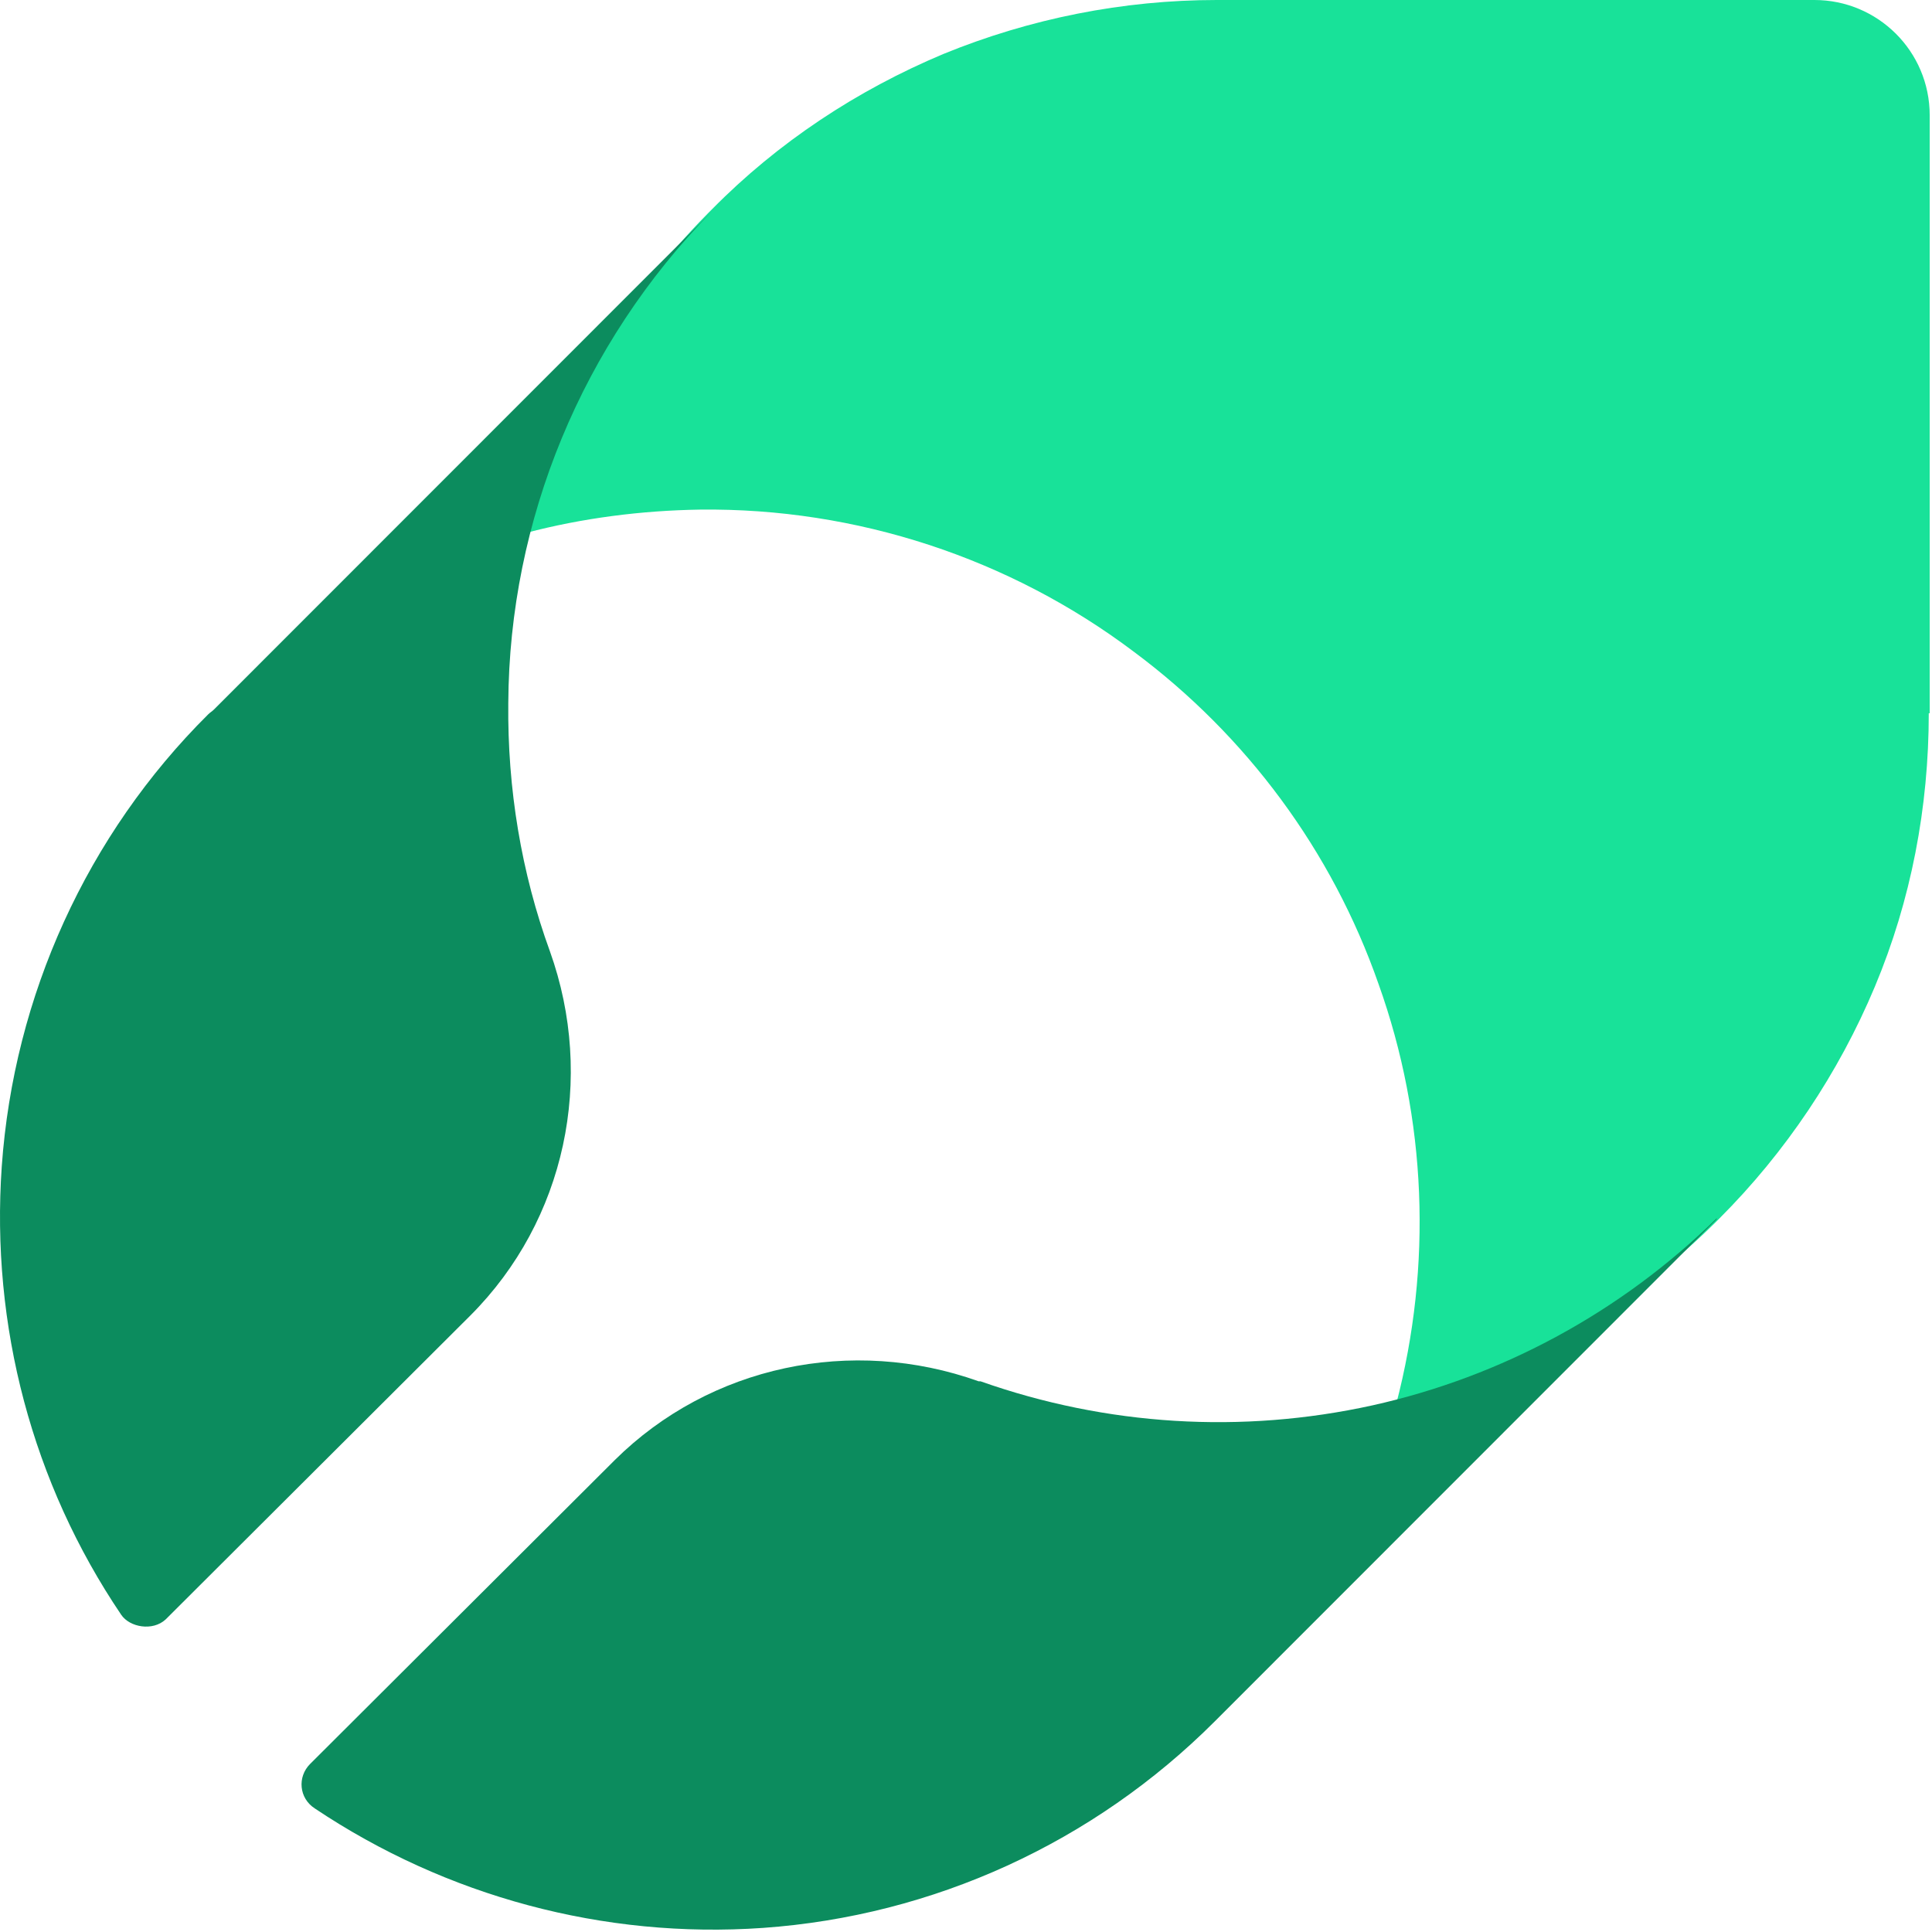
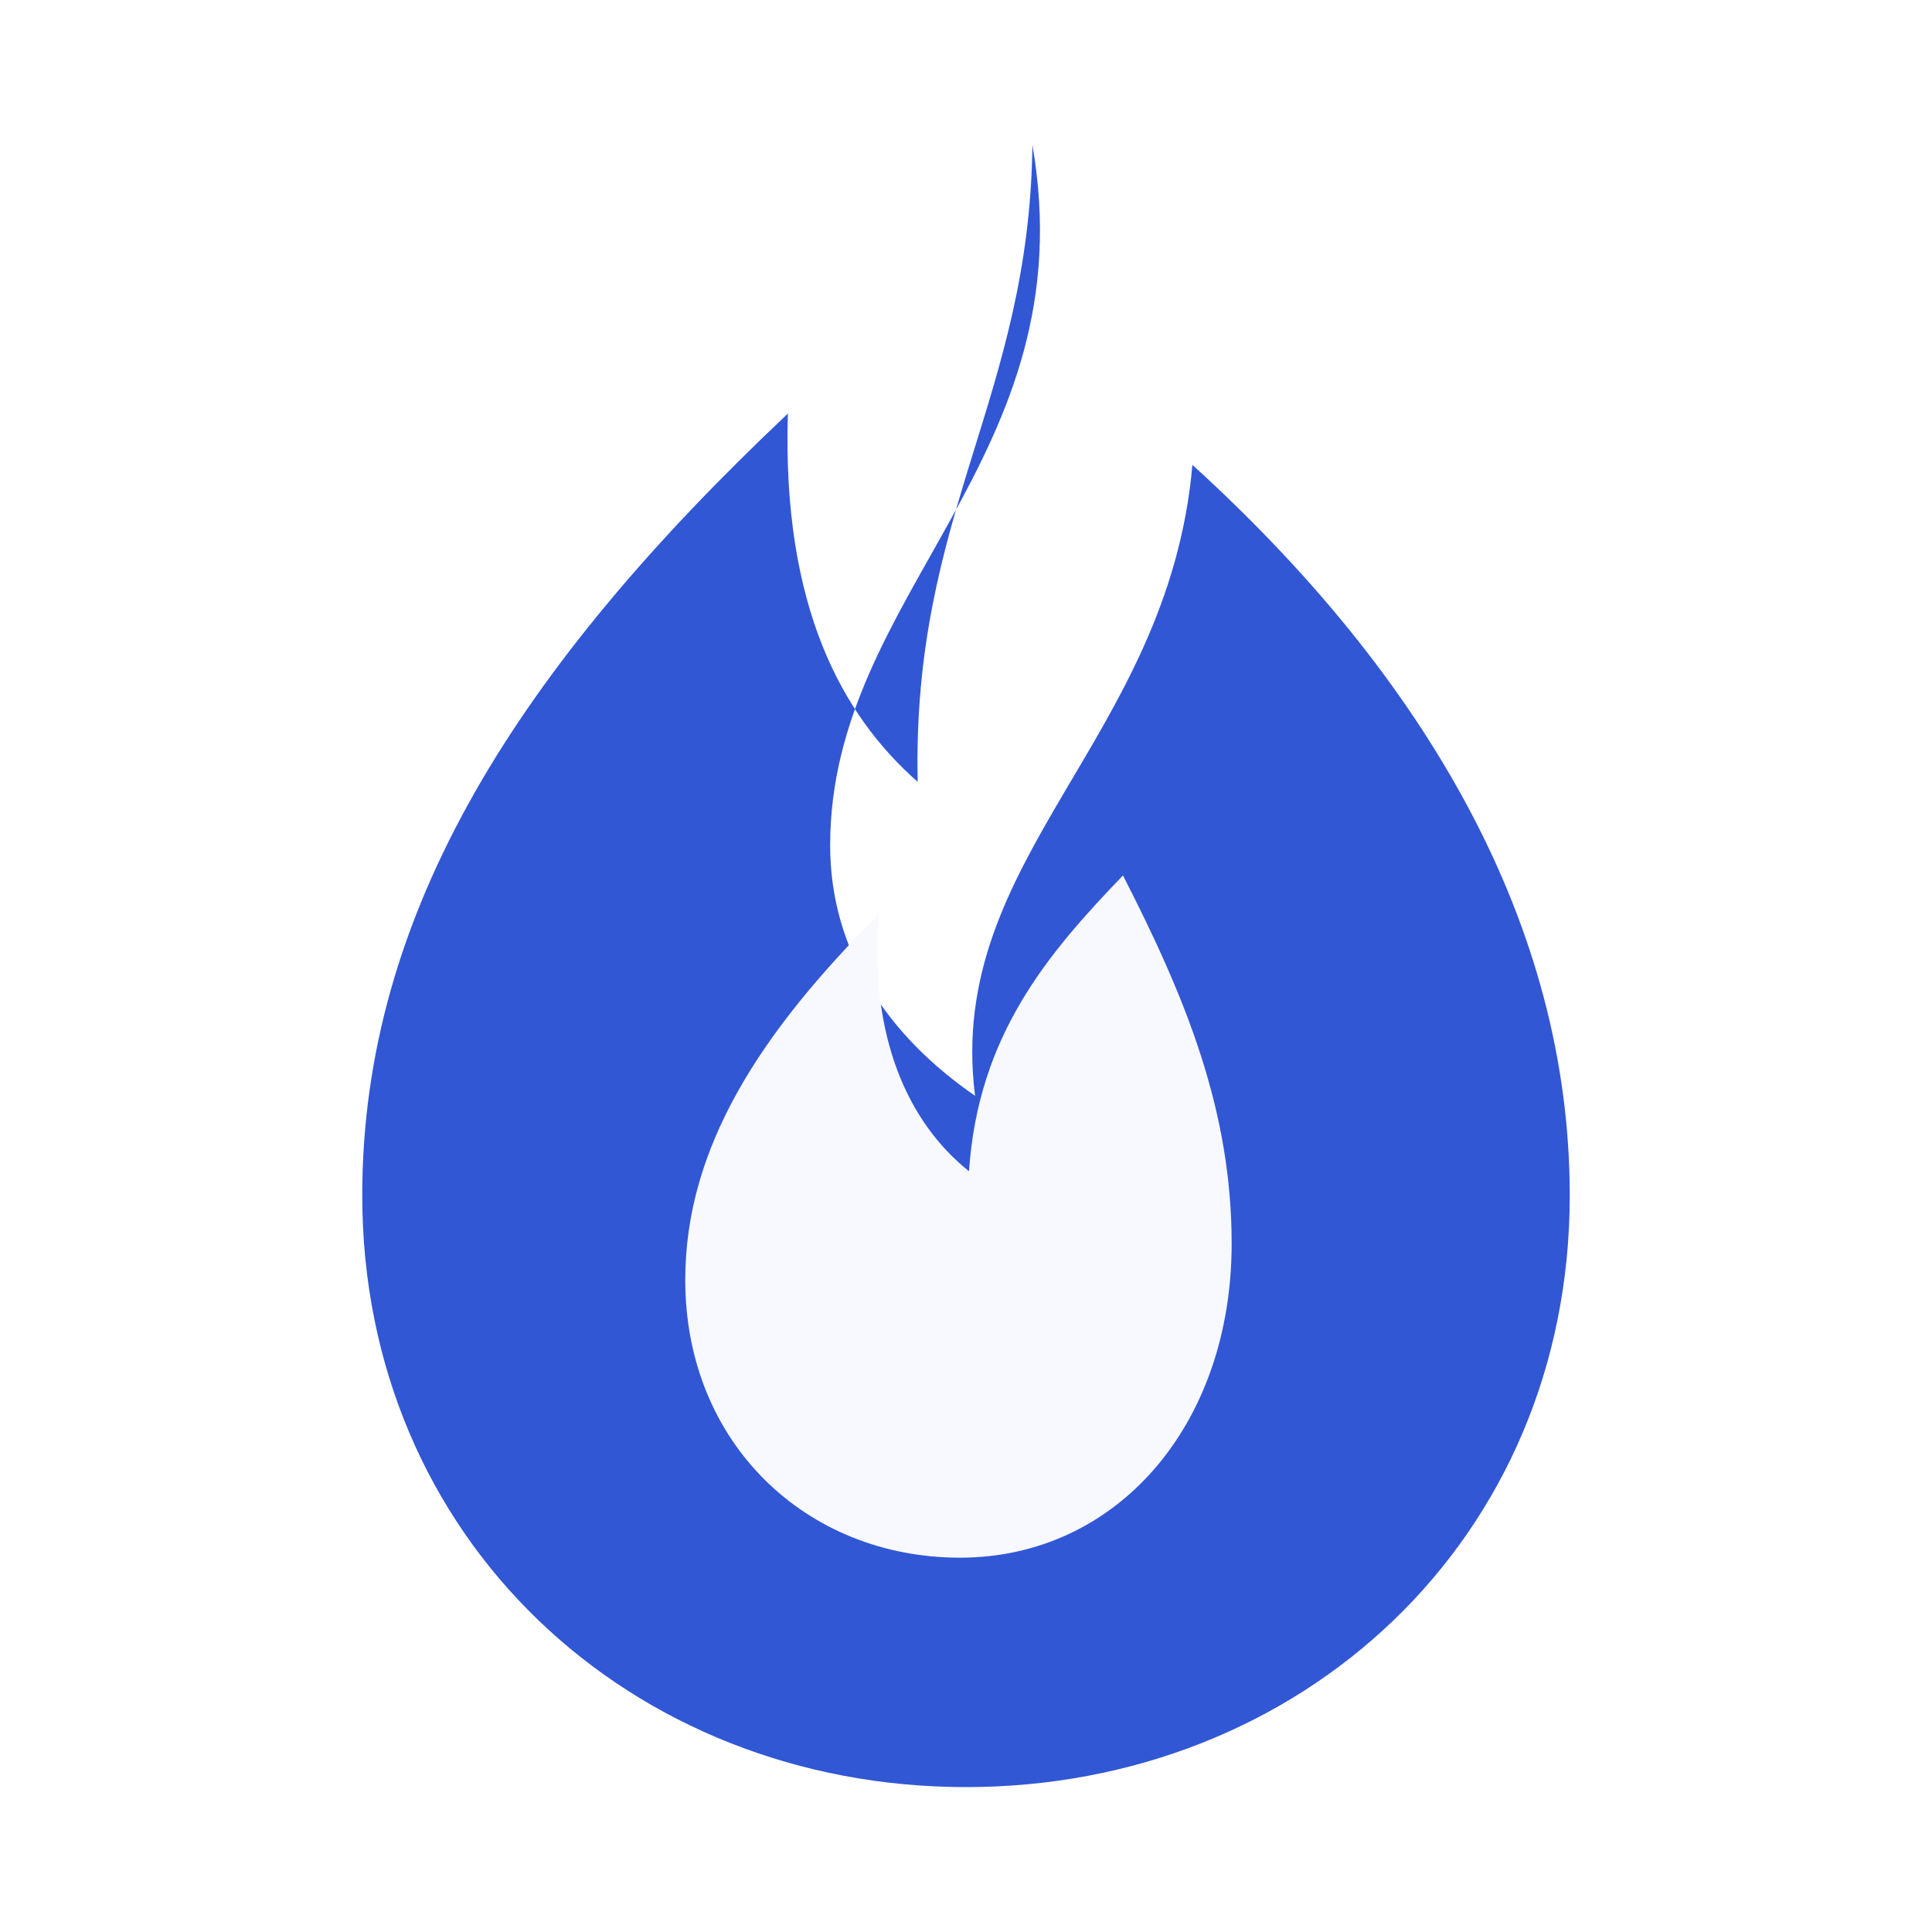
- <svg xmlns="http://www.w3.org/2000/svg" width="502" height="502" viewBox="0 0 502 502" fill="none">
-   <path d="M501.402 185.33V29.962C501.402 13.29 487.876 0 471.453 0H316.156C291.763 0 267.611 4.832 245.15 14.014C222.689 23.438 202.16 36.969 185.012 54.367L183.804 55.575C161.101 78.53 144.92 107.042 136.708 138.454C151.441 134.588 166.656 132.655 181.871 132.413C222.447 131.93 262.298 144.978 294.661 169.383C323.885 191.13 346.104 221.092 358.18 255.645C370.739 290.681 372.188 328.859 362.769 364.862C393.925 356.647 422.666 340.457 445.611 317.744L446.818 316.536C463.966 299.38 477.732 278.841 487.151 256.37C496.571 233.898 501.16 209.735 501.16 185.33H501.402Z" fill="#18E299" />
-   <path d="M132.071 182.706C132.312 135.044 151.32 89.307 184.764 55.125L55.557 184.391C55.076 184.873 54.594 185.113 54.113 185.595C22.593 216.888 3.586 258.774 0.458 303.066C-2.43 344.47 8.397 385.392 31.496 419.575C33.699 422.835 39.677 423.907 43.046 420.778L122.206 341.822C146.989 317.028 154.689 280.198 142.899 247.219C135.44 226.758 131.831 204.852 132.071 182.706Z" fill="#0C8C5E" />
-   <path d="M446.067 316.547C421.284 340.86 390.245 357.71 356.56 365.172C322.634 372.635 287.506 370.468 254.783 358.914C254.783 358.914 254.542 358.914 254.301 358.914C221.338 347.118 184.525 354.821 159.742 379.375L80.581 458.331C77.212 461.701 77.694 467.238 81.784 469.885C115.95 492.754 156.855 503.827 198.24 500.938C242.512 497.809 284.137 478.792 315.656 447.258L316.859 446.054L446.067 316.788V316.547Z" fill="#0C8C5E" />
+ <svg xmlns="http://www.w3.org/2000/svg" viewBox="0 0 64 64" role="img" aria-label="Firedrill">
+   <path fill="#3157D5" d="M34.2 4.8c1.8 10.4-6.7 14.8-6.7 23.2 0 3.5 1.9 6.3 4.8 8.3-1-7.9 6.4-11.8 7.2-20.9 7.7 7 12.5 15.2 12.5 24.2C52 51 43.1 59.2 32 59.2S12 51 12 39.6c0-9.4 5.2-17.5 14.1-25.9-.2 6.4 1.8 10 4.3 12.2C30.2 17 34.1 13.2 34.2 4.8Z" />
+   <path fill="#F7F9FF" d="M31.8 51.6c-5.1 0-9.1-3.8-9.1-9.2 0-4.4 2.5-8.2 6.4-12.1-.3 4.1 1 6.9 3 8.5.3-4.5 2.6-7.2 5.1-9.8 2.1 4.1 3.6 7.8 3.6 12.2 0 6-3.8 10.4-9 10.4Z" />
</svg>
